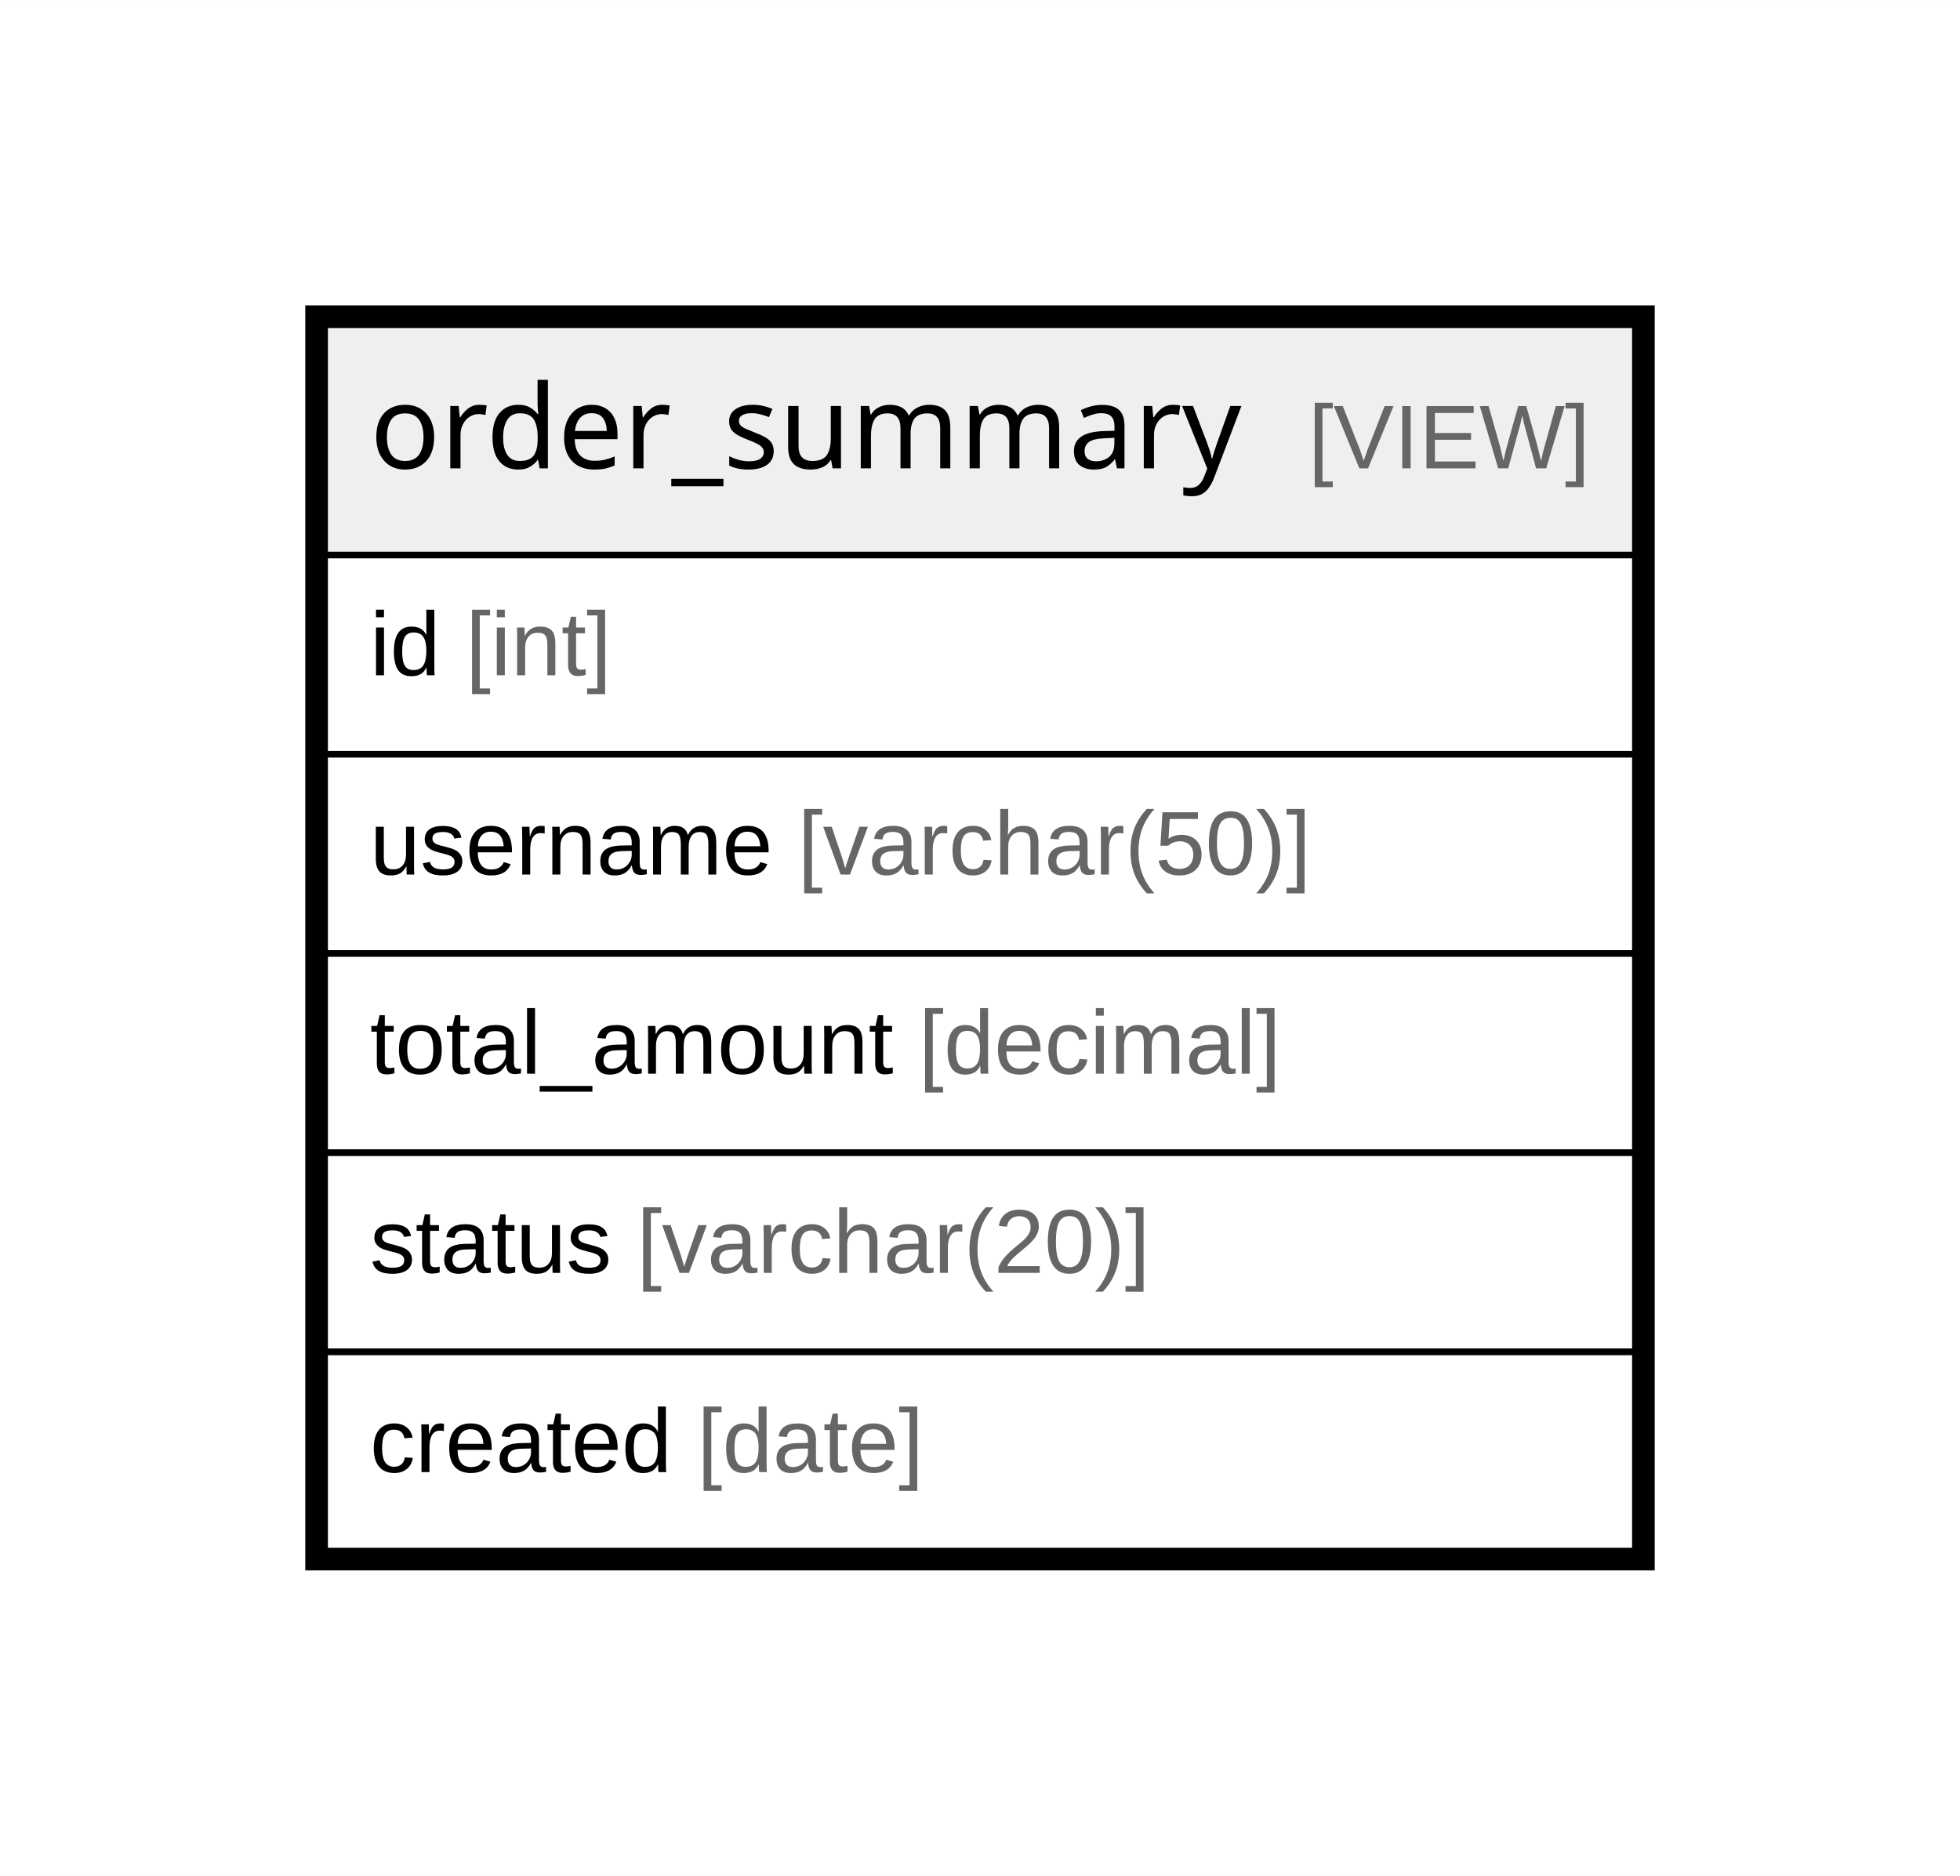
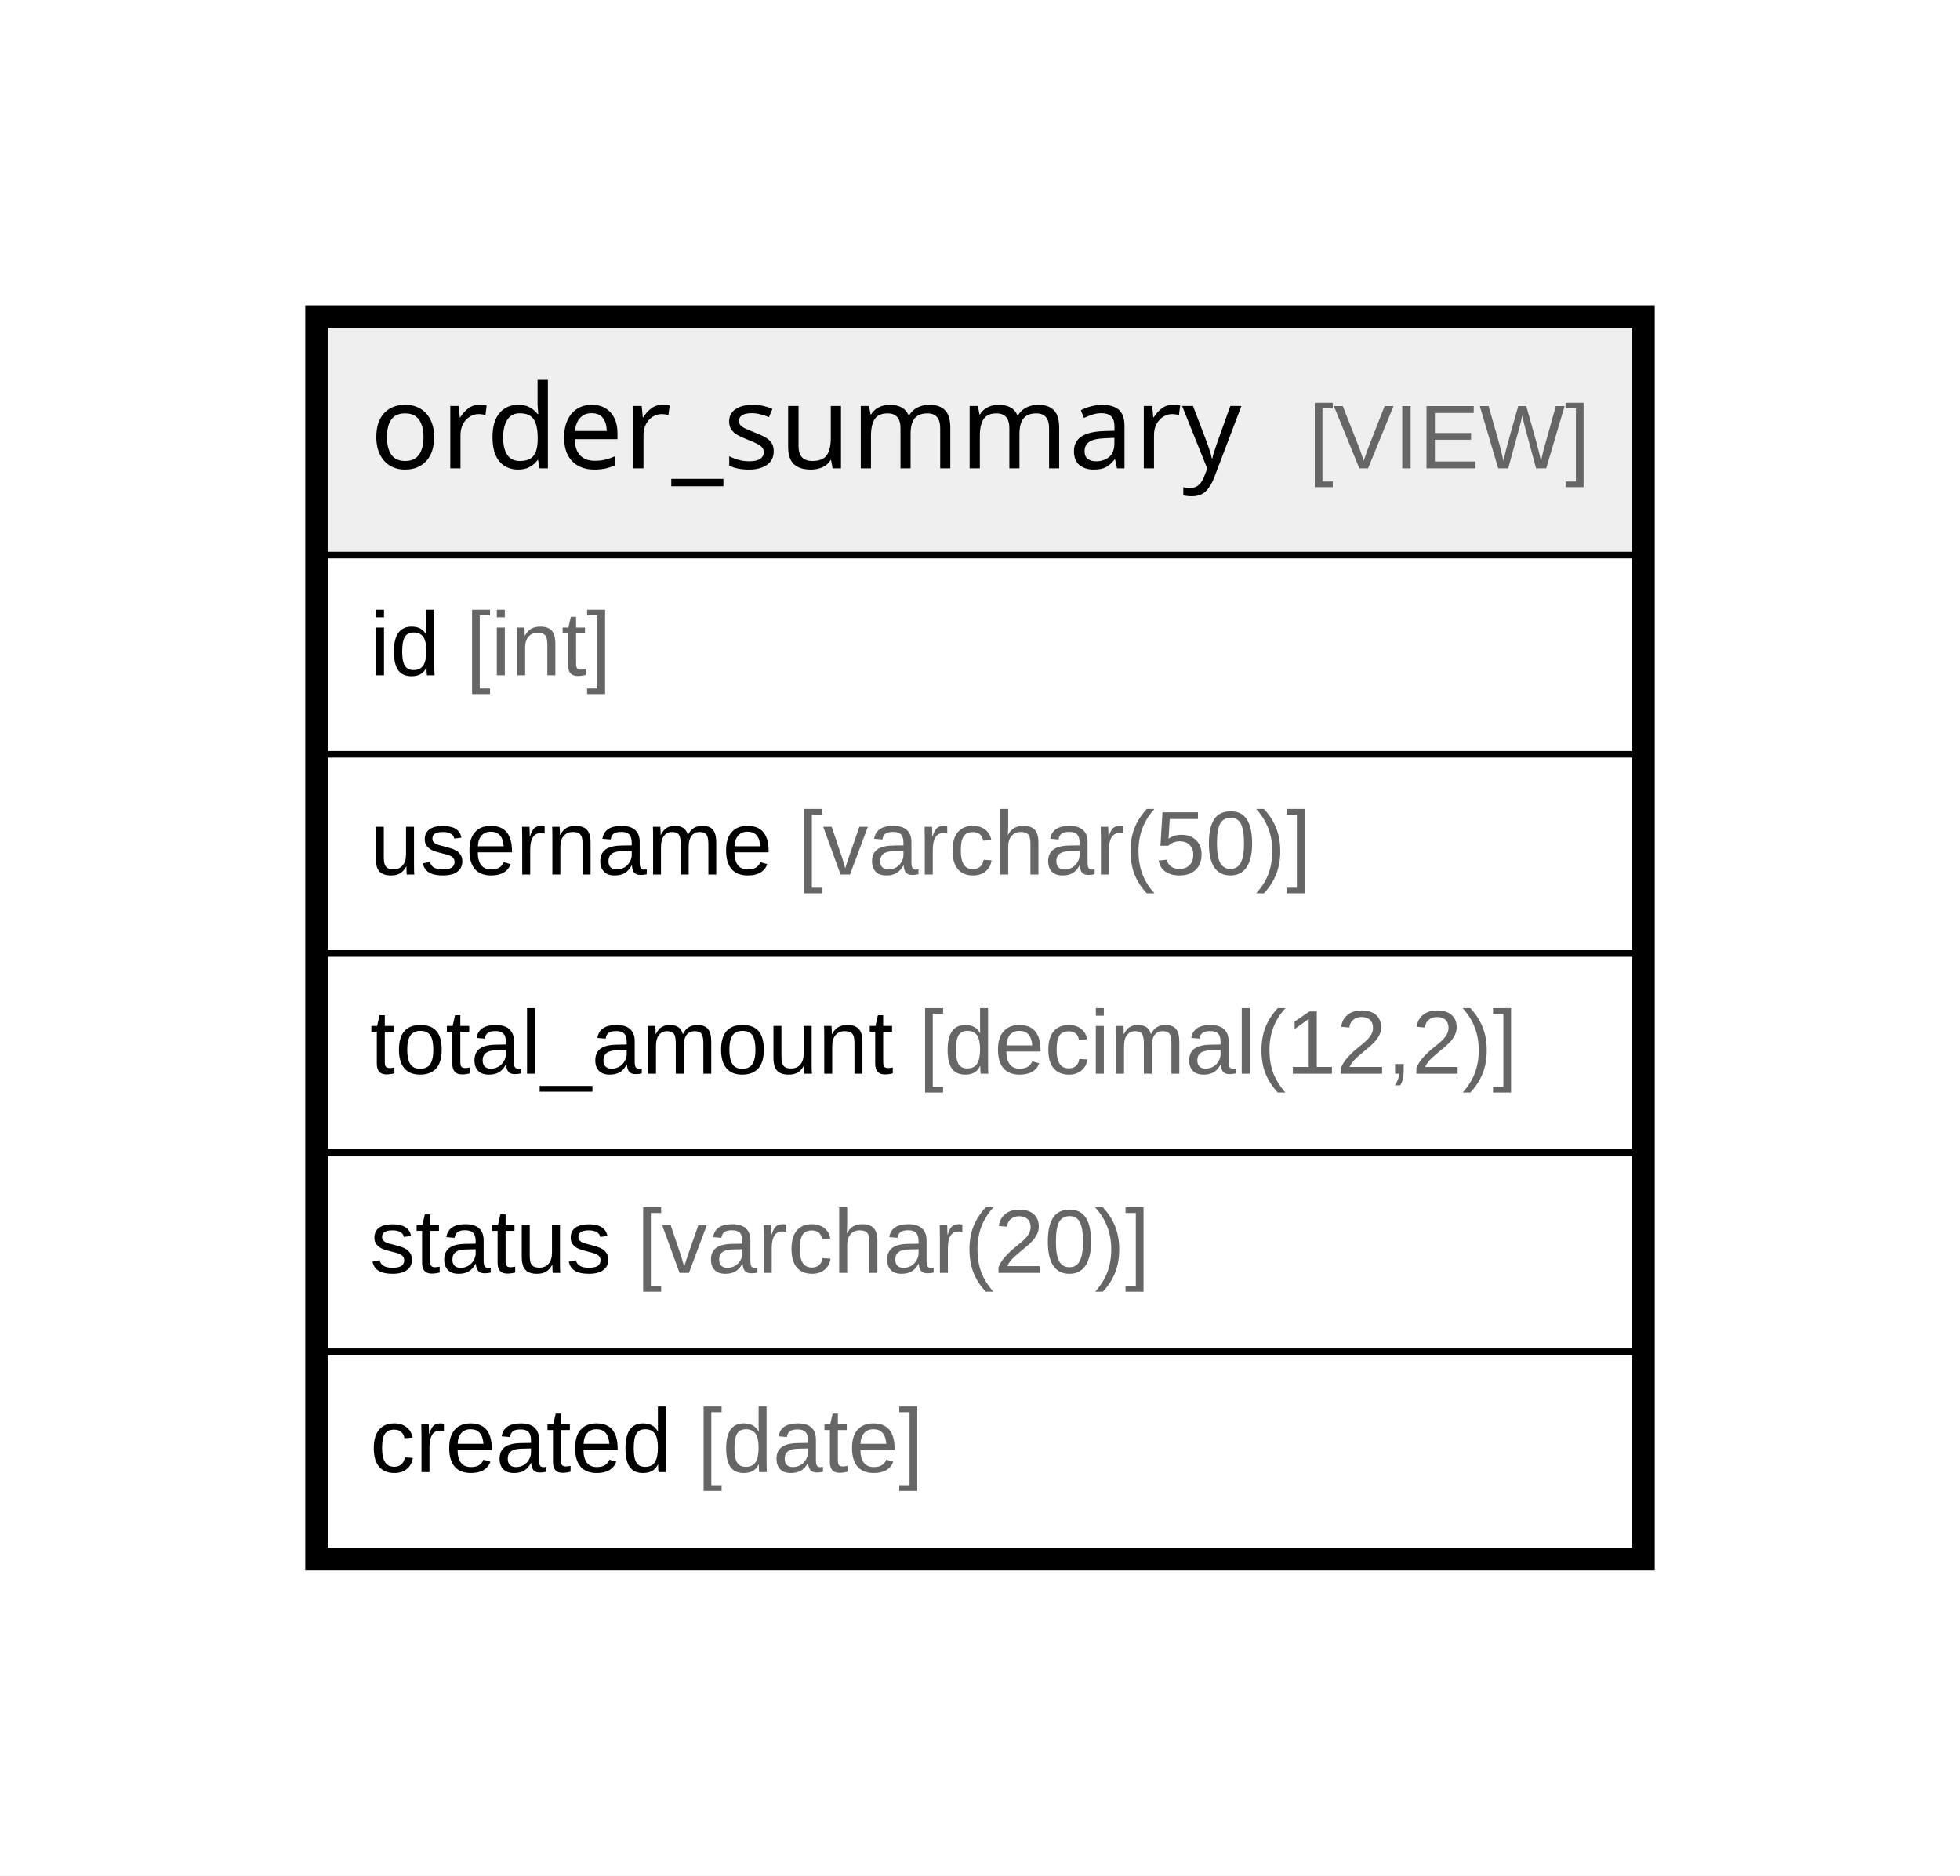
<svg xmlns="http://www.w3.org/2000/svg" width="303pt" height="290pt" viewBox="0.00 0.00 303.04 290.00">
  <g id="graph0" class="graph" transform="scale(1 1) rotate(0) translate(4 286)">
    <polygon fill="white" stroke="none" points="-4,4 -4,-286 299.04,-286 299.04,4 -4,4" />
    <g id="node1" class="node">
      <polygon fill="#efefef" stroke="none" points="46.2,-200.2 46.2,-235.8 248.84,-235.8 248.84,-200.2 46.2,-200.2" />
      <polygon fill="none" stroke="black" points="46.2,-200.2 46.2,-235.8 248.84,-235.8 248.84,-200.2 46.2,-200.2" />
      <text text-anchor="start" x="53.2" y="-213.6" font-family="Arial Bold" font-size="18.00">order_summary</text>
      <text text-anchor="start" x="167.17" y="-213.6" font-family="Arial" font-size="14.00">    </text>
      <text text-anchor="start" x="198.28" y="-213.6" font-family="Arial" font-size="14.00" fill="#666666">[VIEW]</text>
      <polygon fill="none" stroke="black" points="46.2,-169.4 46.2,-200.2 248.84,-200.2 248.84,-169.4 46.2,-169.4" />
      <text text-anchor="start" x="53.2" y="-181.6" font-family="Arial" font-size="14.00">id </text>
      <text text-anchor="start" x="67.99" y="-181.6" font-family="Arial" font-size="14.00" fill="#666666">[int]</text>
      <polygon fill="none" stroke="black" points="46.2,-138.6 46.2,-169.4 248.84,-169.4 248.84,-138.6 46.2,-138.6" />
      <text text-anchor="start" x="53.2" y="-150.8" font-family="Arial" font-size="14.00">username </text>
      <text text-anchor="start" x="119.34" y="-150.8" font-family="Arial" font-size="14.00" fill="#666666">[varchar(50)]</text>
      <polygon fill="none" stroke="black" points="46.2,-107.8 46.2,-138.6 248.84,-138.6 248.84,-107.8 46.2,-107.8" />
      <text text-anchor="start" x="53.2" y="-120" font-family="Arial" font-size="14.00">total_amount </text>
-       <text text-anchor="start" x="138.03" y="-120" font-family="Arial" font-size="14.00" fill="#666666">[decimal]</text>
+       <text text-anchor="start" x="138.03" y="-120" font-family="Arial" font-size="14.00" fill="#666666">[decimal(12,2)]</text>
      <polygon fill="none" stroke="black" points="46.2,-77 46.2,-107.8 248.84,-107.8 248.84,-77 46.2,-77" />
      <text text-anchor="start" x="53.2" y="-89.2" font-family="Arial" font-size="14.00">status </text>
      <text text-anchor="start" x="94.44" y="-89.2" font-family="Arial" font-size="14.00" fill="#666666">[varchar(20)]</text>
      <polygon fill="none" stroke="black" points="46.2,-46.2 46.2,-77 248.84,-77 248.84,-46.2 46.2,-46.2" />
      <text text-anchor="start" x="53.2" y="-58.4" font-family="Arial" font-size="14.00">created </text>
      <text text-anchor="start" x="103.79" y="-58.4" font-family="Arial" font-size="14.00" fill="#666666">[date]</text>
      <polygon fill="none" stroke="black" stroke-width="3" points="44.7,-44.7 44.7,-237.3 250.34,-237.3 250.34,-44.7 44.7,-44.7" />
    </g>
  </g>
</svg>
